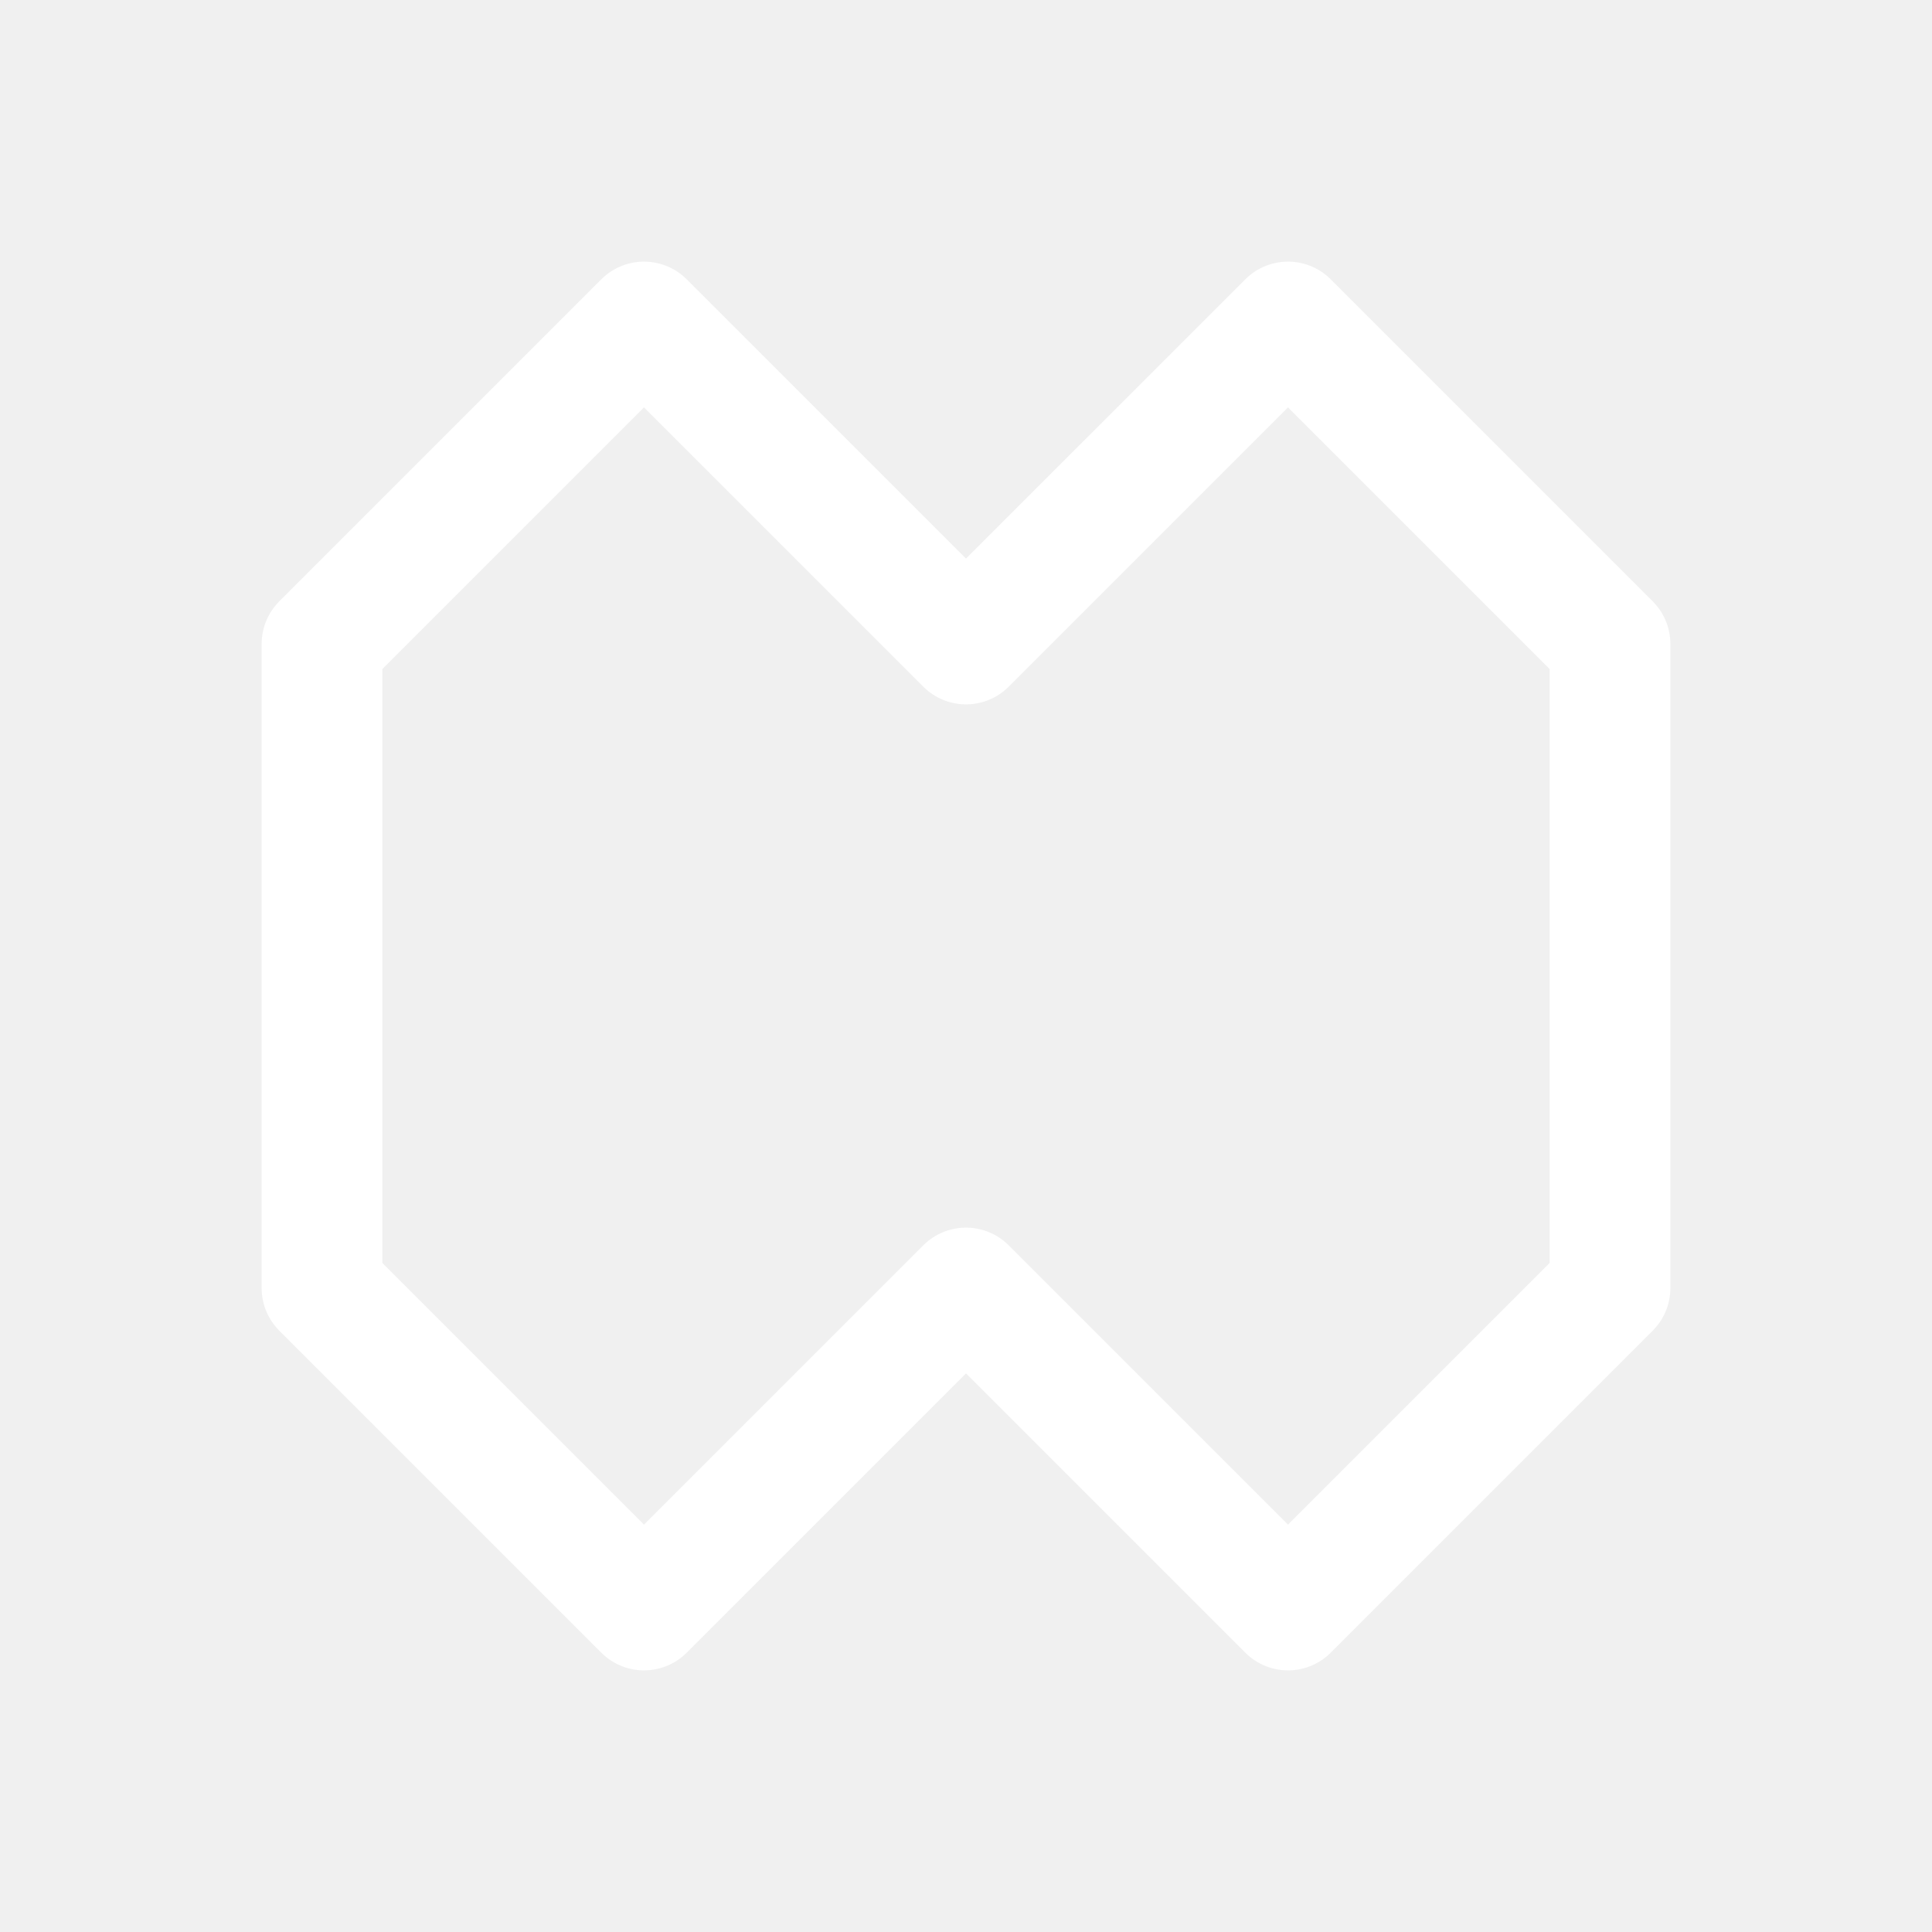
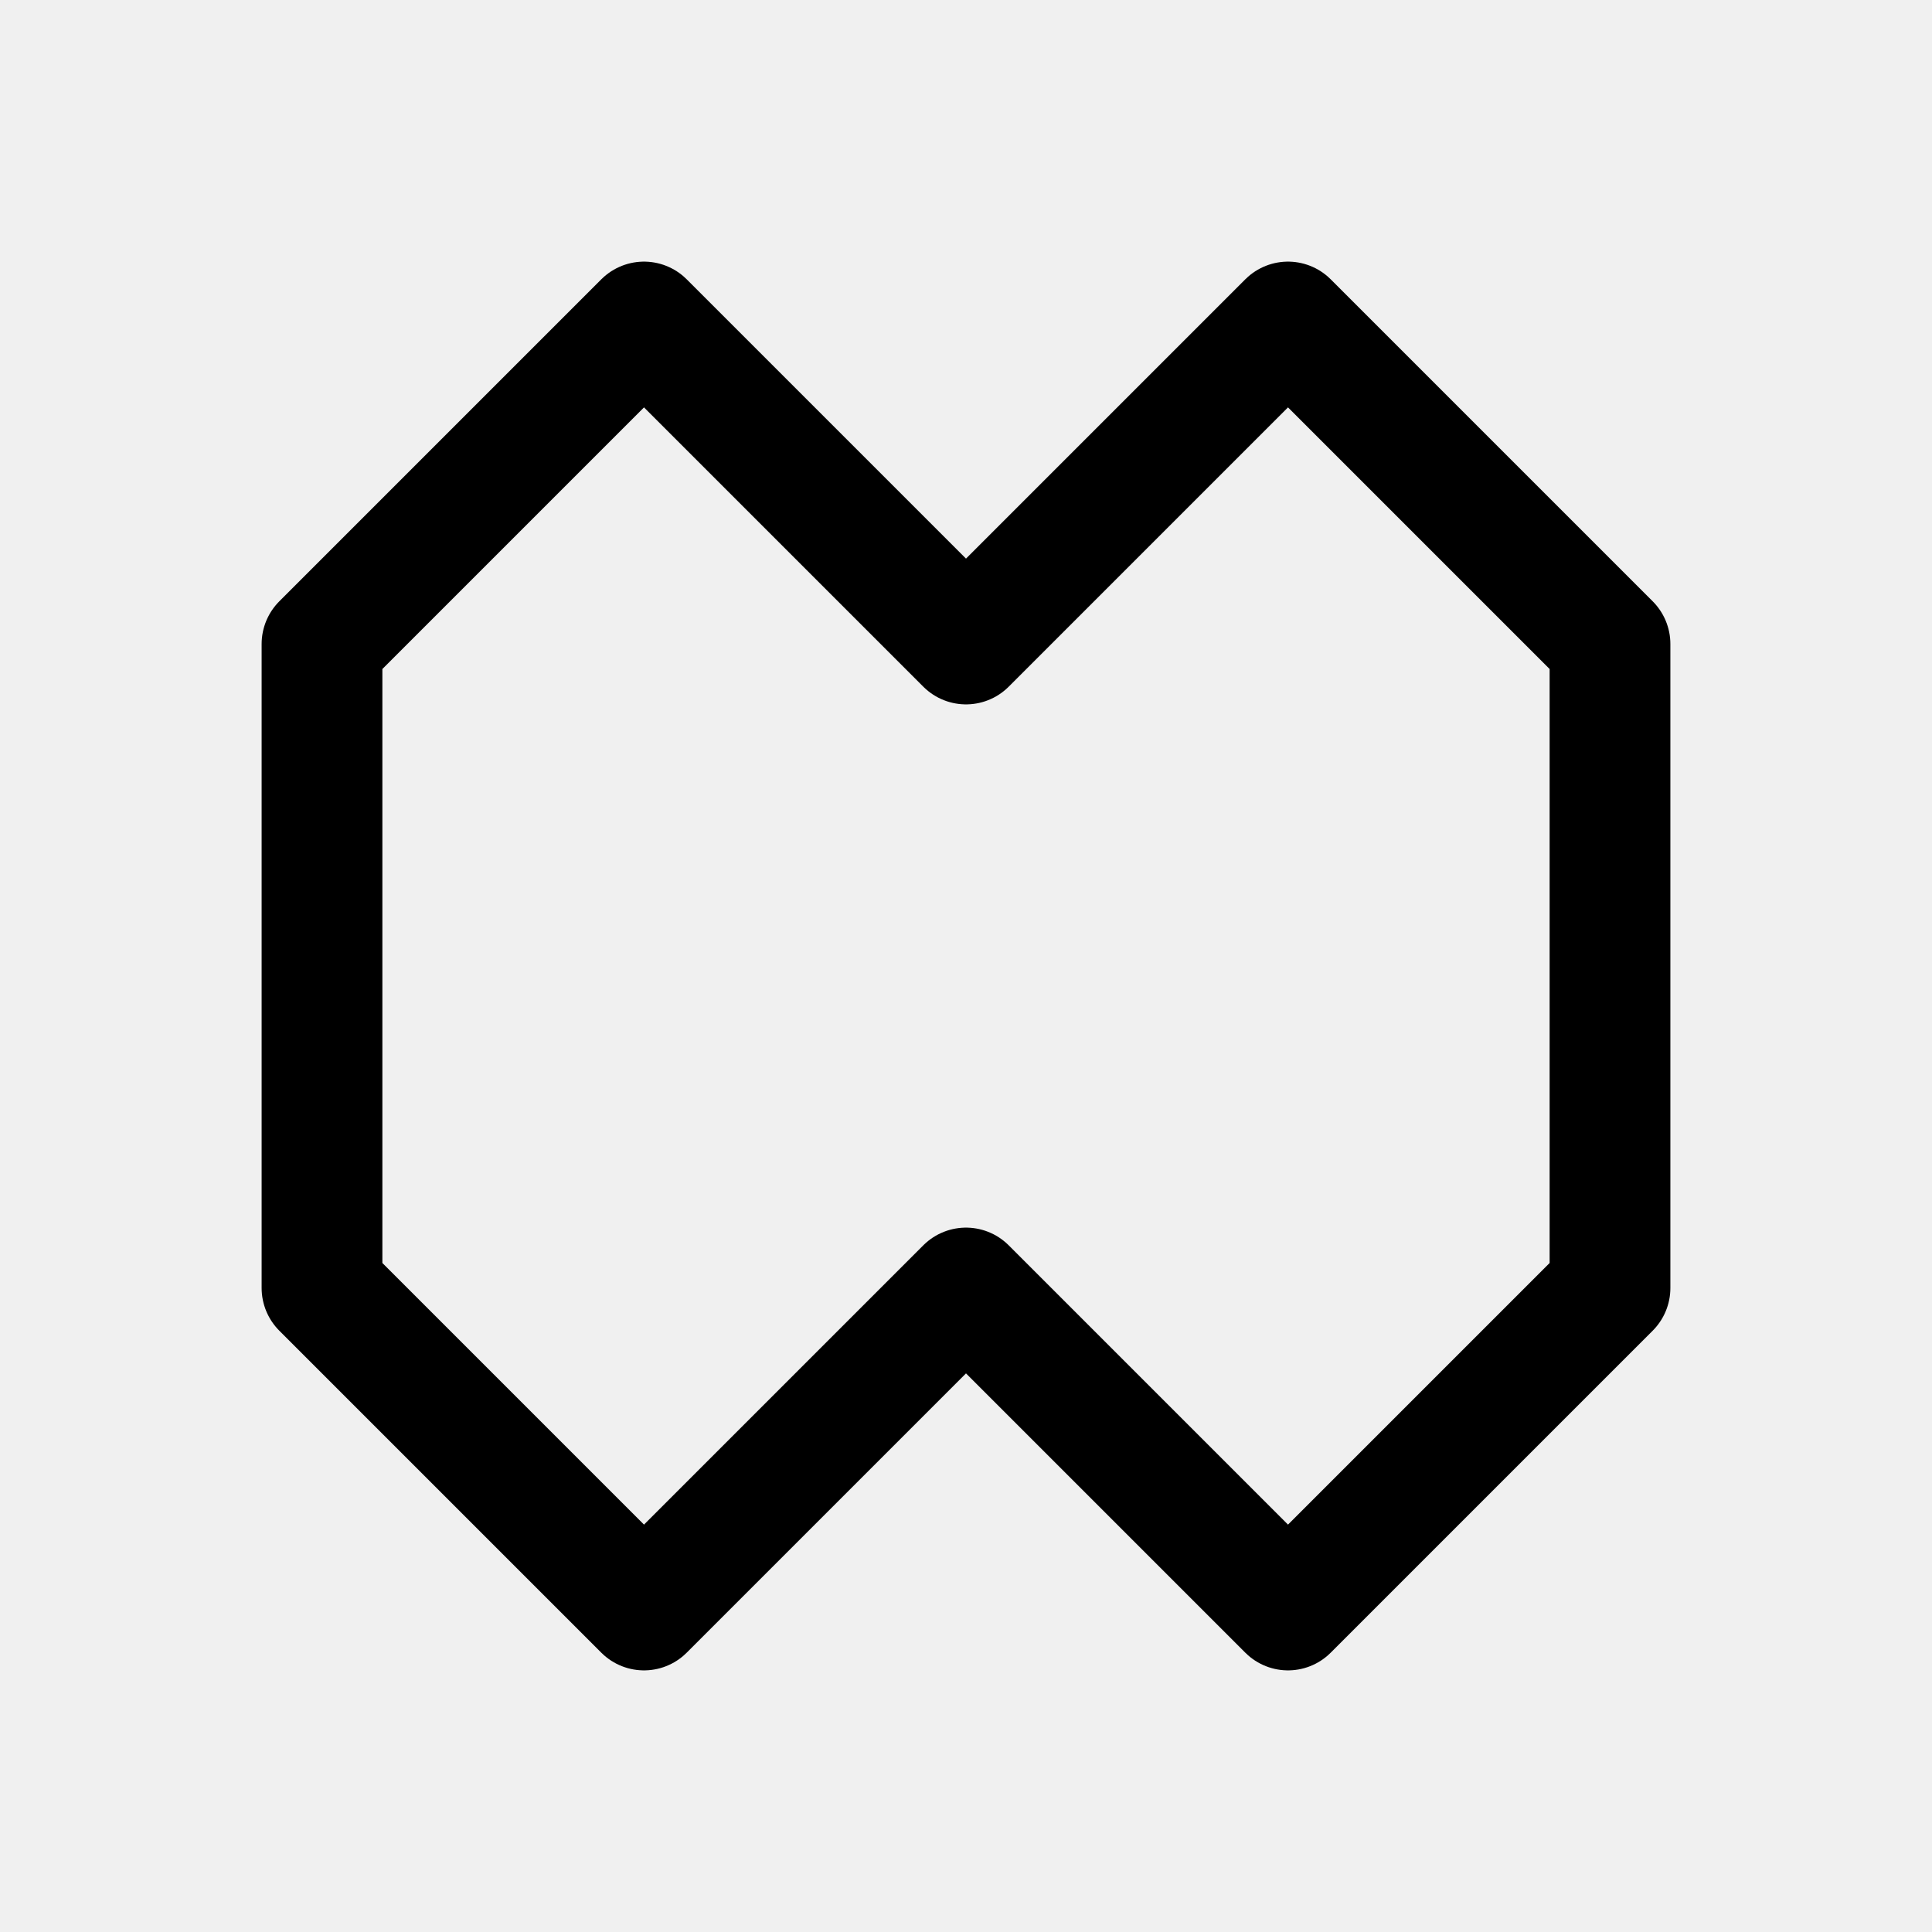
- <svg xmlns="http://www.w3.org/2000/svg" width="24" height="24" viewBox="0 0 24 24" fill="#fff">
-   <path d="M4 8l4-4 4 4 4-4 4 4v8l-4 4-4-4-4 4-4-4z" fill="none" stroke="#fff" stroke-width="1.5" stroke-linejoin="round" />
+ <svg xmlns="http://www.w3.org/2000/svg" width="24" height="24" viewBox="0 0 24 24" fill="currentColor">
+   <path d="M4 8l4-4 4 4 4-4 4 4v8l-4 4-4-4-4 4-4-4z" fill="none" stroke="currentColor" stroke-width="1.5" stroke-linejoin="round" />
</svg>
